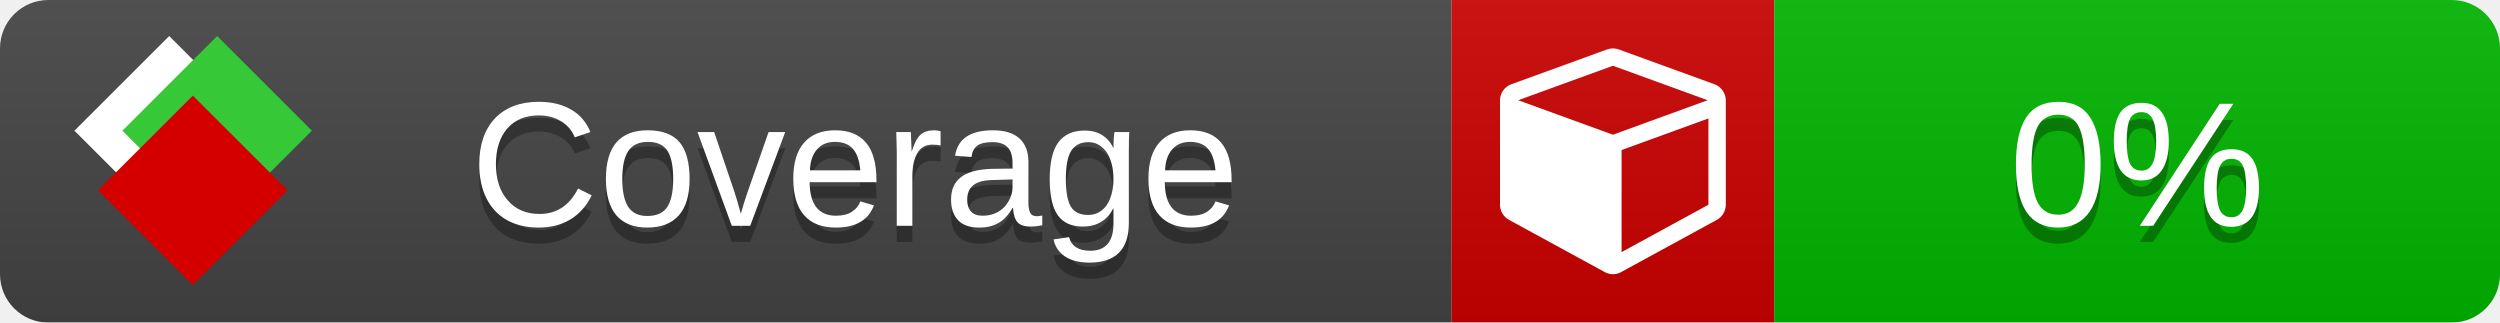
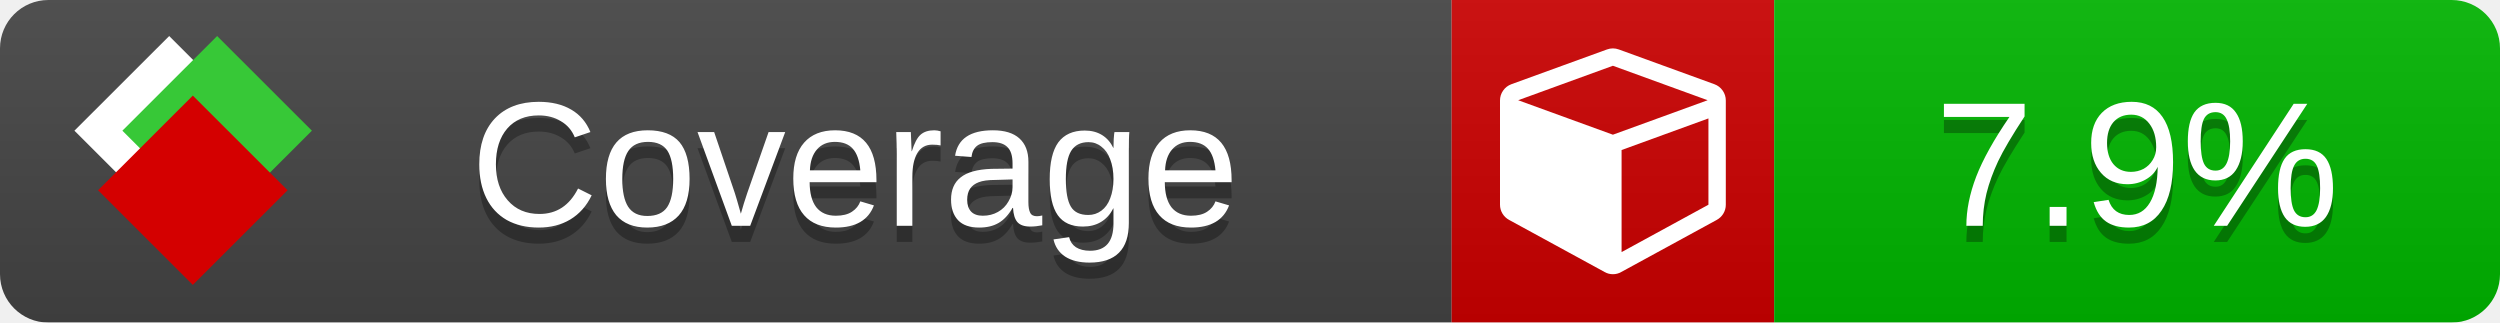
<svg xmlns="http://www.w3.org/2000/svg" xmlns:xlink="http://www.w3.org/1999/xlink" width="155" height="20">
  <style type="text/css">
          
            @keyframes fade1 {
                0% { visibility: visible; opacity: 1; }
               27% { visibility: visible; opacity: 1; }
               33% { visibility: hidden; opacity: 0; }
               60% { visibility: hidden; opacity: 0; }
               66% { visibility: hidden; opacity: 0; }
               93% { visibility: hidden; opacity: 0; }
              100% { visibility: visible; opacity: 1; }
            }
            @keyframes fade2 {
                0% { visibility: hidden; opacity: 0; }
               27% { visibility: hidden; opacity: 0; }
               33% { visibility: visible; opacity: 1; }
               60% { visibility: visible; opacity: 1; }
               66% { visibility: hidden; opacity: 0; }
               93% { visibility: hidden; opacity: 0; }
              100% { visibility: hidden; opacity: 0; }
            }
            @keyframes fade3 {
                0% { visibility: hidden; opacity: 0; }
               27% { visibility: hidden; opacity: 0; }
               33% { visibility: hidden; opacity: 0; }
               60% { visibility: hidden; opacity: 0; }
               66% { visibility: visible; opacity: 1; }
               93% { visibility: visible; opacity: 1; }
              100% { visibility: hidden; opacity: 0; }
            }
            .linecoverage {
                animation-duration: 15s;
                animation-name: fade1;
                animation-iteration-count: infinite;
            }
            .branchcoverage {
                animation-duration: 15s;
                animation-name: fade2;
                animation-iteration-count: infinite;
            }
            .methodcoverage {
                animation-duration: 15s;
                animation-name: fade3;
                animation-iteration-count: infinite;
            }
          
    </style>
  <defs>
    <linearGradient id="gradient" x2="0" y2="100%">
      <stop offset="0" stop-color="#bbb" stop-opacity=".1" />
      <stop offset="1" stop-opacity=".1" />
    </linearGradient>
    <linearGradient id="c">
      <stop offset="0" stop-color="#d40000" />
      <stop offset="1" stop-color="#ff2a2a" />
    </linearGradient>
    <linearGradient id="a">
      <stop offset="0" stop-color="#e0e0de" />
      <stop offset="1" stop-color="#fff" />
    </linearGradient>
    <linearGradient id="b">
      <stop offset="0" stop-color="#37c837" />
      <stop offset="1" stop-color="#217821" />
    </linearGradient>
    <linearGradient xlink:href="#a" id="e" x1="106.44" x2="69.96" y1="-11.96" y2="-46.84" gradientTransform="matrix(-.8426 -.00045 -.00045 -.8426 -94.27 -75.82)" gradientUnits="userSpaceOnUse" />
    <linearGradient xlink:href="#b" id="f" x1="56.19" x2="77.97" y1="-23.45" y2="10.62" gradientTransform="matrix(.8426 .00045 .00045 .8426 94.27 75.82)" gradientUnits="userSpaceOnUse" />
    <linearGradient xlink:href="#c" id="g" x1="79.98" x2="132.9" y1="10.79" y2="10.79" gradientTransform="matrix(.8426 .00045 .00045 .8426 94.27 75.82)" gradientUnits="userSpaceOnUse" />
    <mask id="mask">
      <rect width="155" height="20" rx="3" fill="#fff" />
    </mask>
    <g id="icon" transform="matrix(.04486 0 0 .04481 -.48 -.63)">
      <rect width="52.92" height="52.92" x="-109.72" y="-27.13" fill="url(#e)" transform="rotate(-135)" />
      <rect width="52.92" height="52.92" x="70.19" y="-39.18" fill="url(#f)" transform="rotate(45)" />
      <rect width="52.92" height="52.92" x="80.05" y="-15.74" fill="url(#g)" transform="rotate(45)" />
    </g>
  </defs>
  <g mask="url(#mask)">
    <rect x="0" y="0" width="90" height="20" fill="#444" />
    <rect x="90" y="0" width="20" height="20" fill="#c00" />
    <rect x="110" y="0" width="45" height="20" fill="#00B600" />
    <rect x="0" y="0" width="155" height="20" fill="url(#gradient)" />
  </g>
  <g>
    <path class="" fill="#fff" d="m 100.538,15.629 5.385,-2.936 v -5.351 l -5.385,1.96 z M 100,8.351 105.873,6.214 100,4.077 94.127,6.214 Z m 7,-2.12 v 6.462 q 0,0.294 -0.151,0.547 -0.151,0.252 -0.412,0.395 l -5.923,3.231 q -0.236,0.135 -0.513,0.135 -0.278,0 -0.513,-0.135 l -5.923,-3.231 Q 93.303,13.492 93.151,13.239 93,12.987 93,12.692 v -6.462 q 0,-0.337 0.194,-0.614 0.194,-0.278 0.513,-0.395 l 5.923,-2.154 q 0.185,-0.067 0.37,-0.067 0.185,0 0.37,0.067 l 5.923,2.154 q 0.32,0.118 0.513,0.395 Q 107,5.894 107,6.231 Z" />
  </g>
  <g fill="#fff" text-anchor="middle" font-family="Verdana,Arial,Geneva,sans-serif" font-size="11">
    <a xlink:href="https://github.com/danielpalme/ReportGenerator" target="_top">
      <use xlink:href="#icon" transform="translate(3,1) scale(3.5)" />
    </a>
    <text x="53" y="15" fill="#010101" fill-opacity=".3">Coverage</text>
    <text x="53" y="14" fill="#fff">Coverage</text>
-     <text class="" x="132.5" y="15" fill="#010101" fill-opacity=".3">0%</text>
-     <text class="" x="132.5" y="14">0%</text>
+     <text class="" x="132.5" y="15" fill="#010101" fill-opacity=".3">7.9%</text>
+     <text class="" x="132.5" y="14">7.9%</text>
  </g>
  <g>
    <rect class="" x="90" y="0" width="65" height="20" fill-opacity="0" />
  </g>
</svg>
